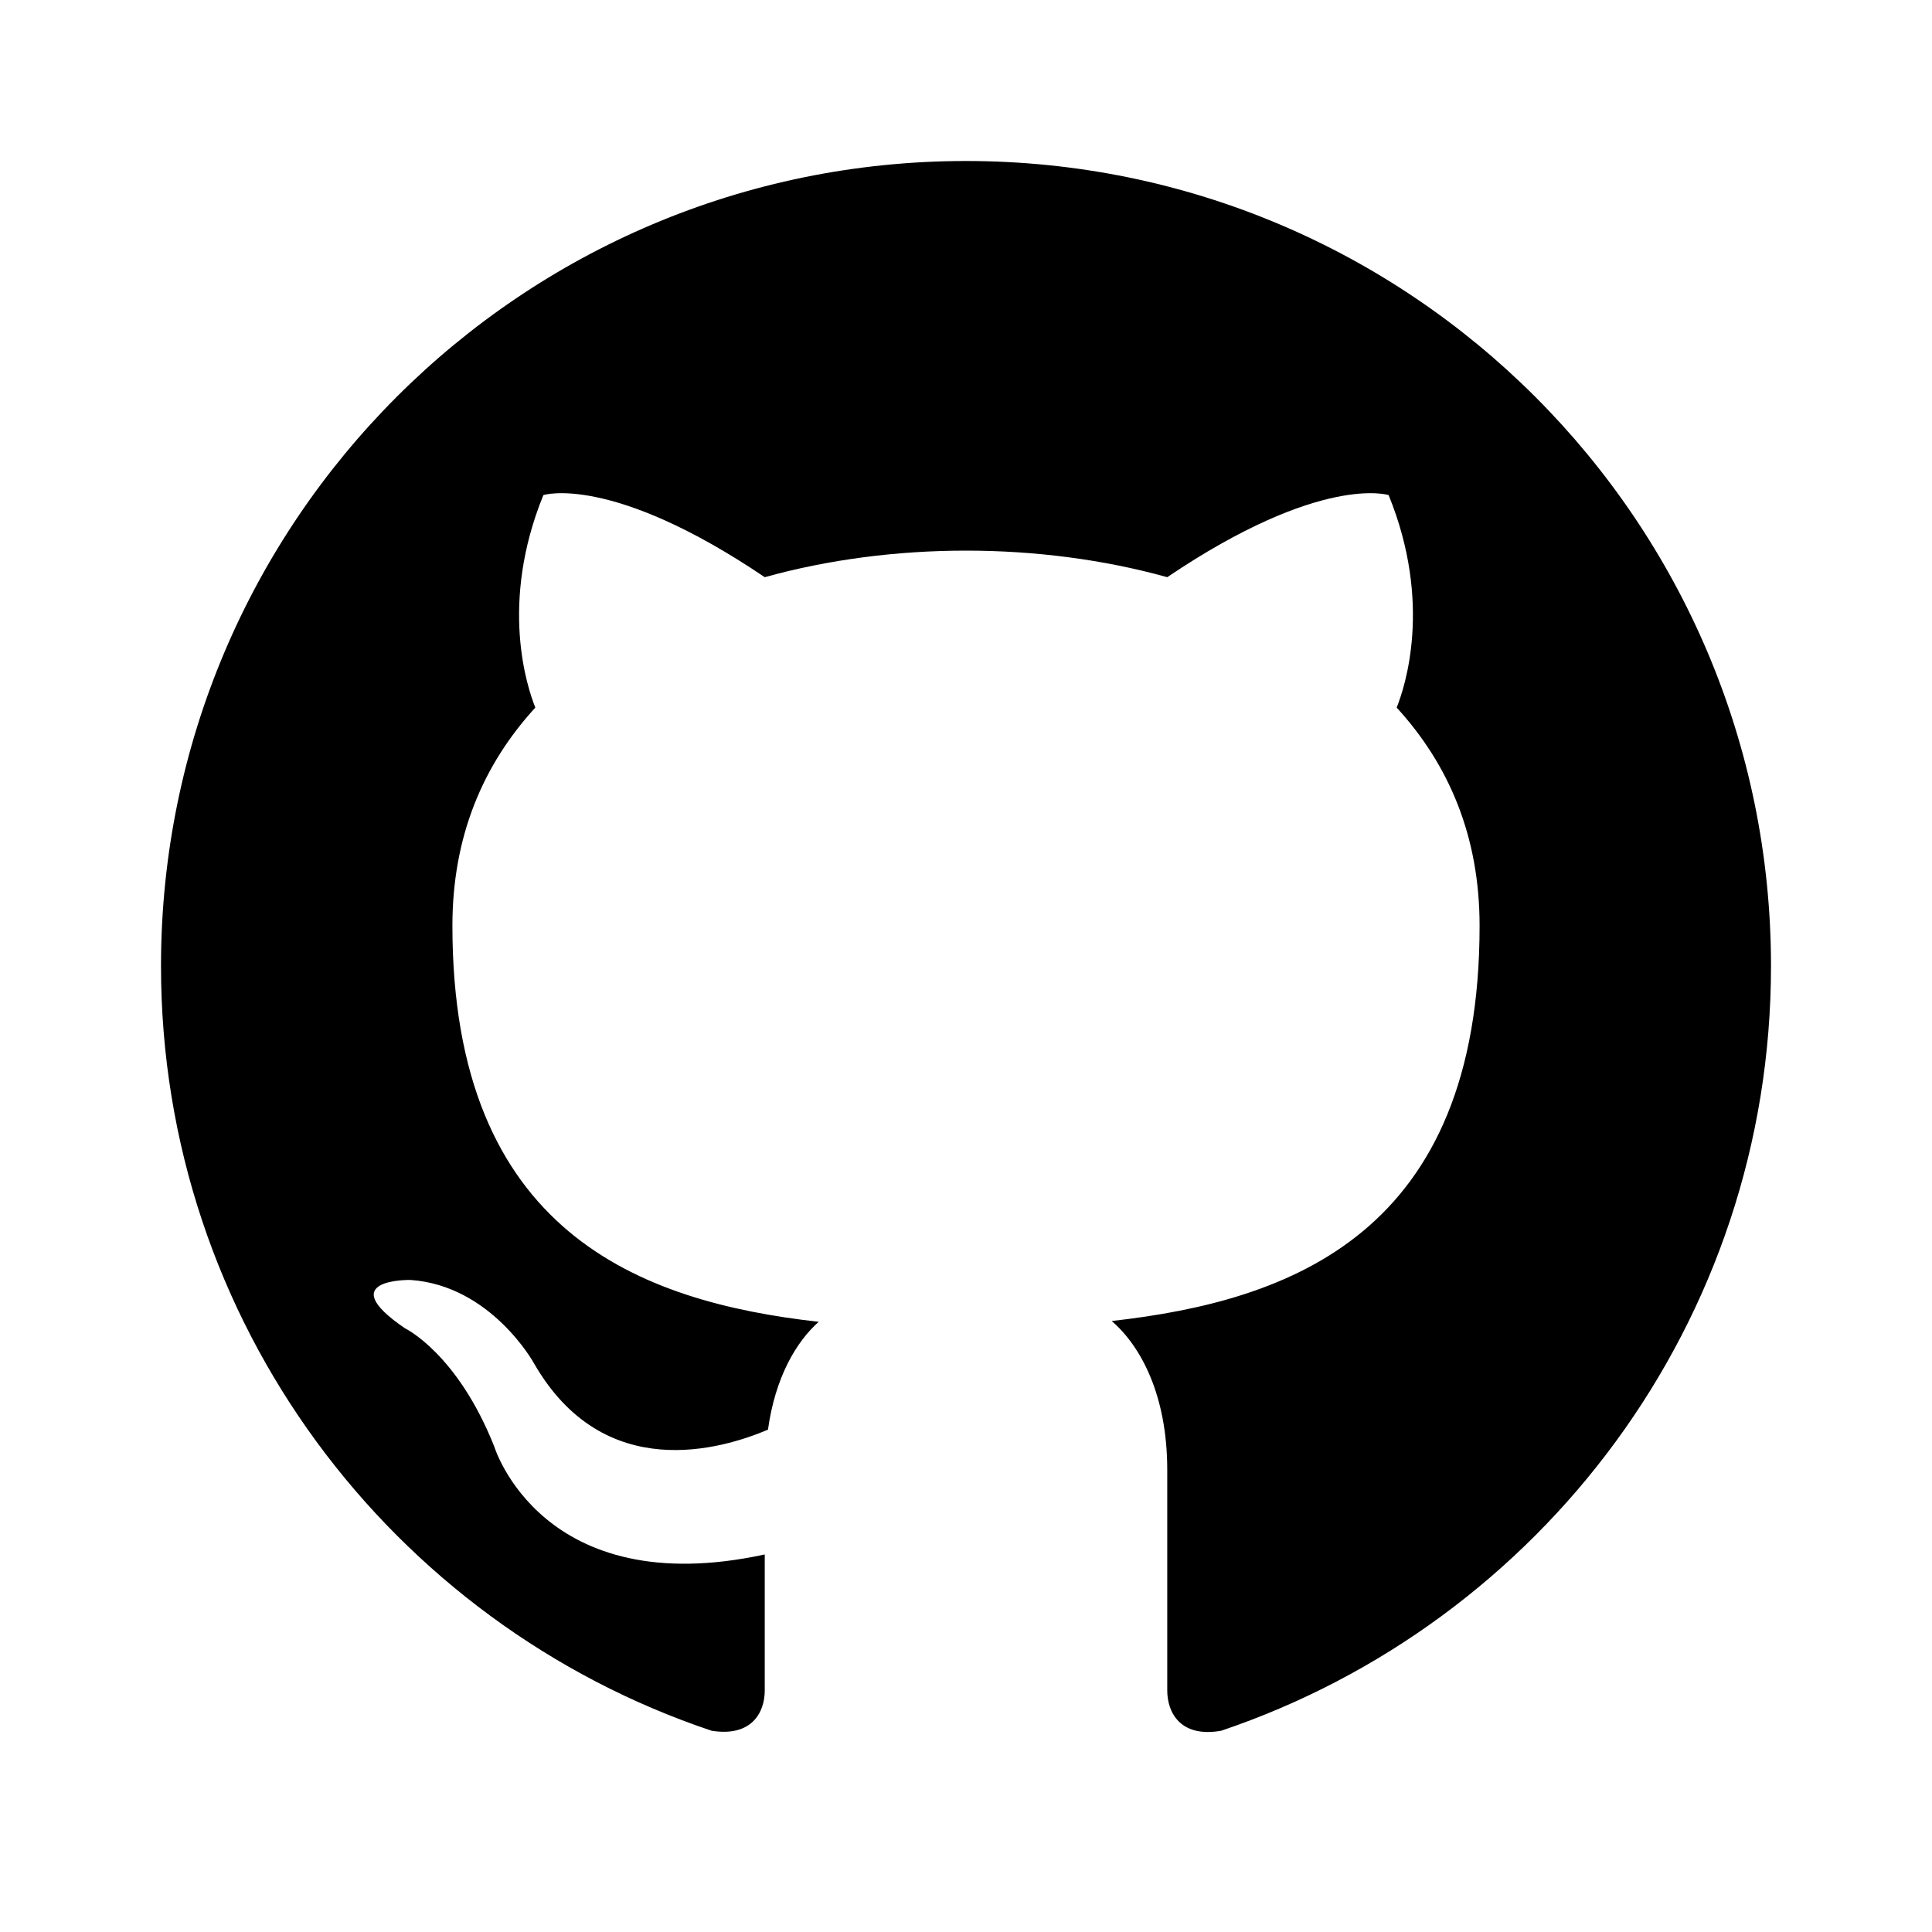
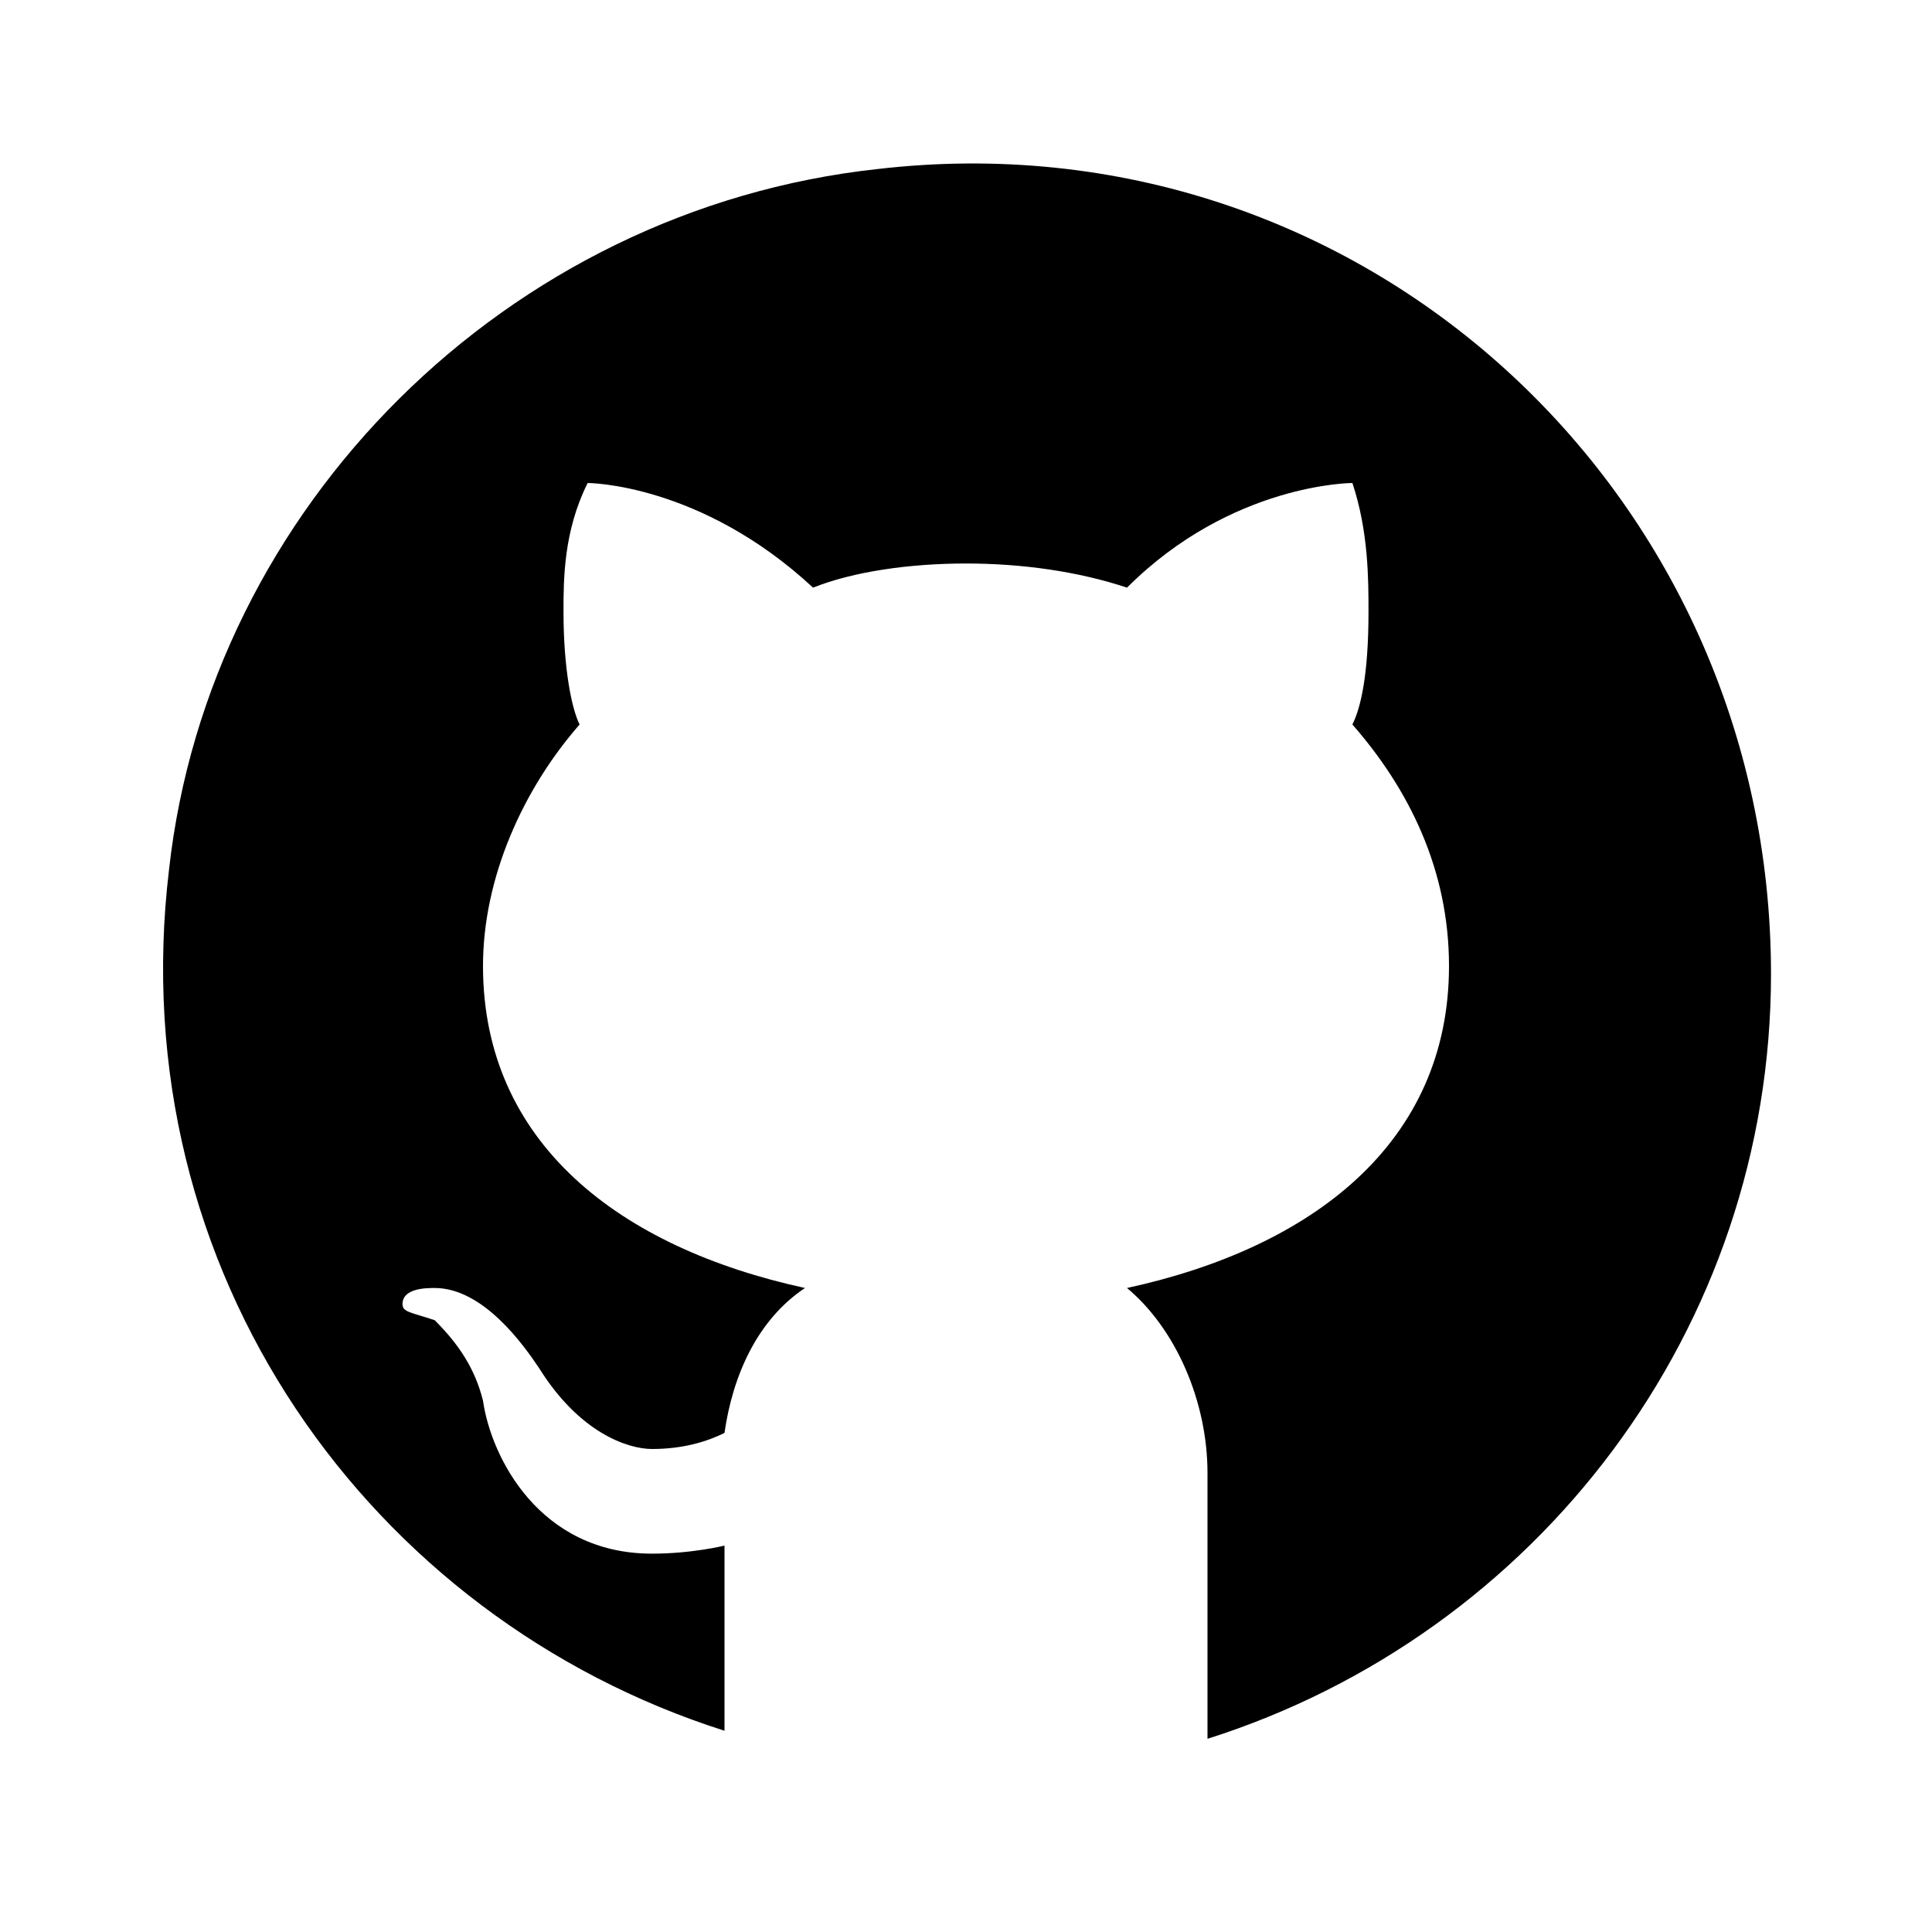
- <svg width="24" height="24" viewBox="0 0 24 24">
-   <path d="M12 2C6.477 2 2 6.477 2 12c0 4.42 2.87 8.17 6.84 9.5.5.08.66-.23.66-.5v-1.69c-2.77.6-3.36-1.34-3.36-1.34-.46-1.16-1.11-1.47-1.11-1.47-.91-.62.07-.6.07-.6 1 .07 1.53 1.03 1.53 1.03.87 1.52 2.34 1.07 2.91.83.09-.65.35-1.09.63-1.34-2.22-.25-4.55-1.11-4.55-4.92 0-1.11.38-2 1.03-2.71-.1-.25-.45-1.29.1-2.64 0 0 .84-.27 2.75 1.02.79-.22 1.65-.33 2.5-.33.85 0 1.71.11 2.5.33 1.91-1.29 2.75-1.02 2.75-1.02.55 1.35.2 2.39.1 2.64.65.71 1.03 1.6 1.03 2.71 0 3.82-2.34 4.66-4.57 4.91.36.31.69.92.69 1.85V21c0 .27.16.59.67.5C19.14 20.16 22 16.42 22 12A10 10 0 0012 2z" />
+ <svg xmlns="http://www.w3.org/2000/svg" viewBox="0 0 24 24" width="24px" height="24px">
+   <path d="M10.9,2.1c-4.6,0.5-8.3,4.2-8.8,8.7c-0.6,5,2.5,9.3,6.9,10.7v-2.3c0,0-0.4,0.1-0.9,0.1c-1.4,0-2-1.2-2.1-1.9 c-0.1-0.4-0.3-0.7-0.6-1C5.1,16.3,5,16.3,5,16.2C5,16,5.3,16,5.4,16c0.6,0,1.1,0.7,1.3,1c0.5,0.8,1.1,1,1.4,1c0.4,0,0.7-0.1,0.9-0.2 c0.1-0.7,0.4-1.4,1-1.8c-2.3-0.5-4-1.8-4-4c0-1.1,0.5-2.2,1.2-3C7.1,8.8,7,8.3,7,7.6C7,7.2,7,6.6,7.3,6c0,0,1.4,0,2.8,1.3 C10.6,7.1,11.3,7,12,7s1.4,0.1,2,0.3C15.3,6,16.8,6,16.8,6C17,6.6,17,7.2,17,7.6c0,0.8-0.1,1.2-0.2,1.4c0.7,0.8,1.2,1.8,1.2,3 c0,2.2-1.7,3.5-4,4c0.6,0.5,1,1.4,1,2.3v3.3c4.1-1.3,7-5.1,7-9.5C22,6.1,16.9,1.4,10.9,2.1z" />
</svg>
